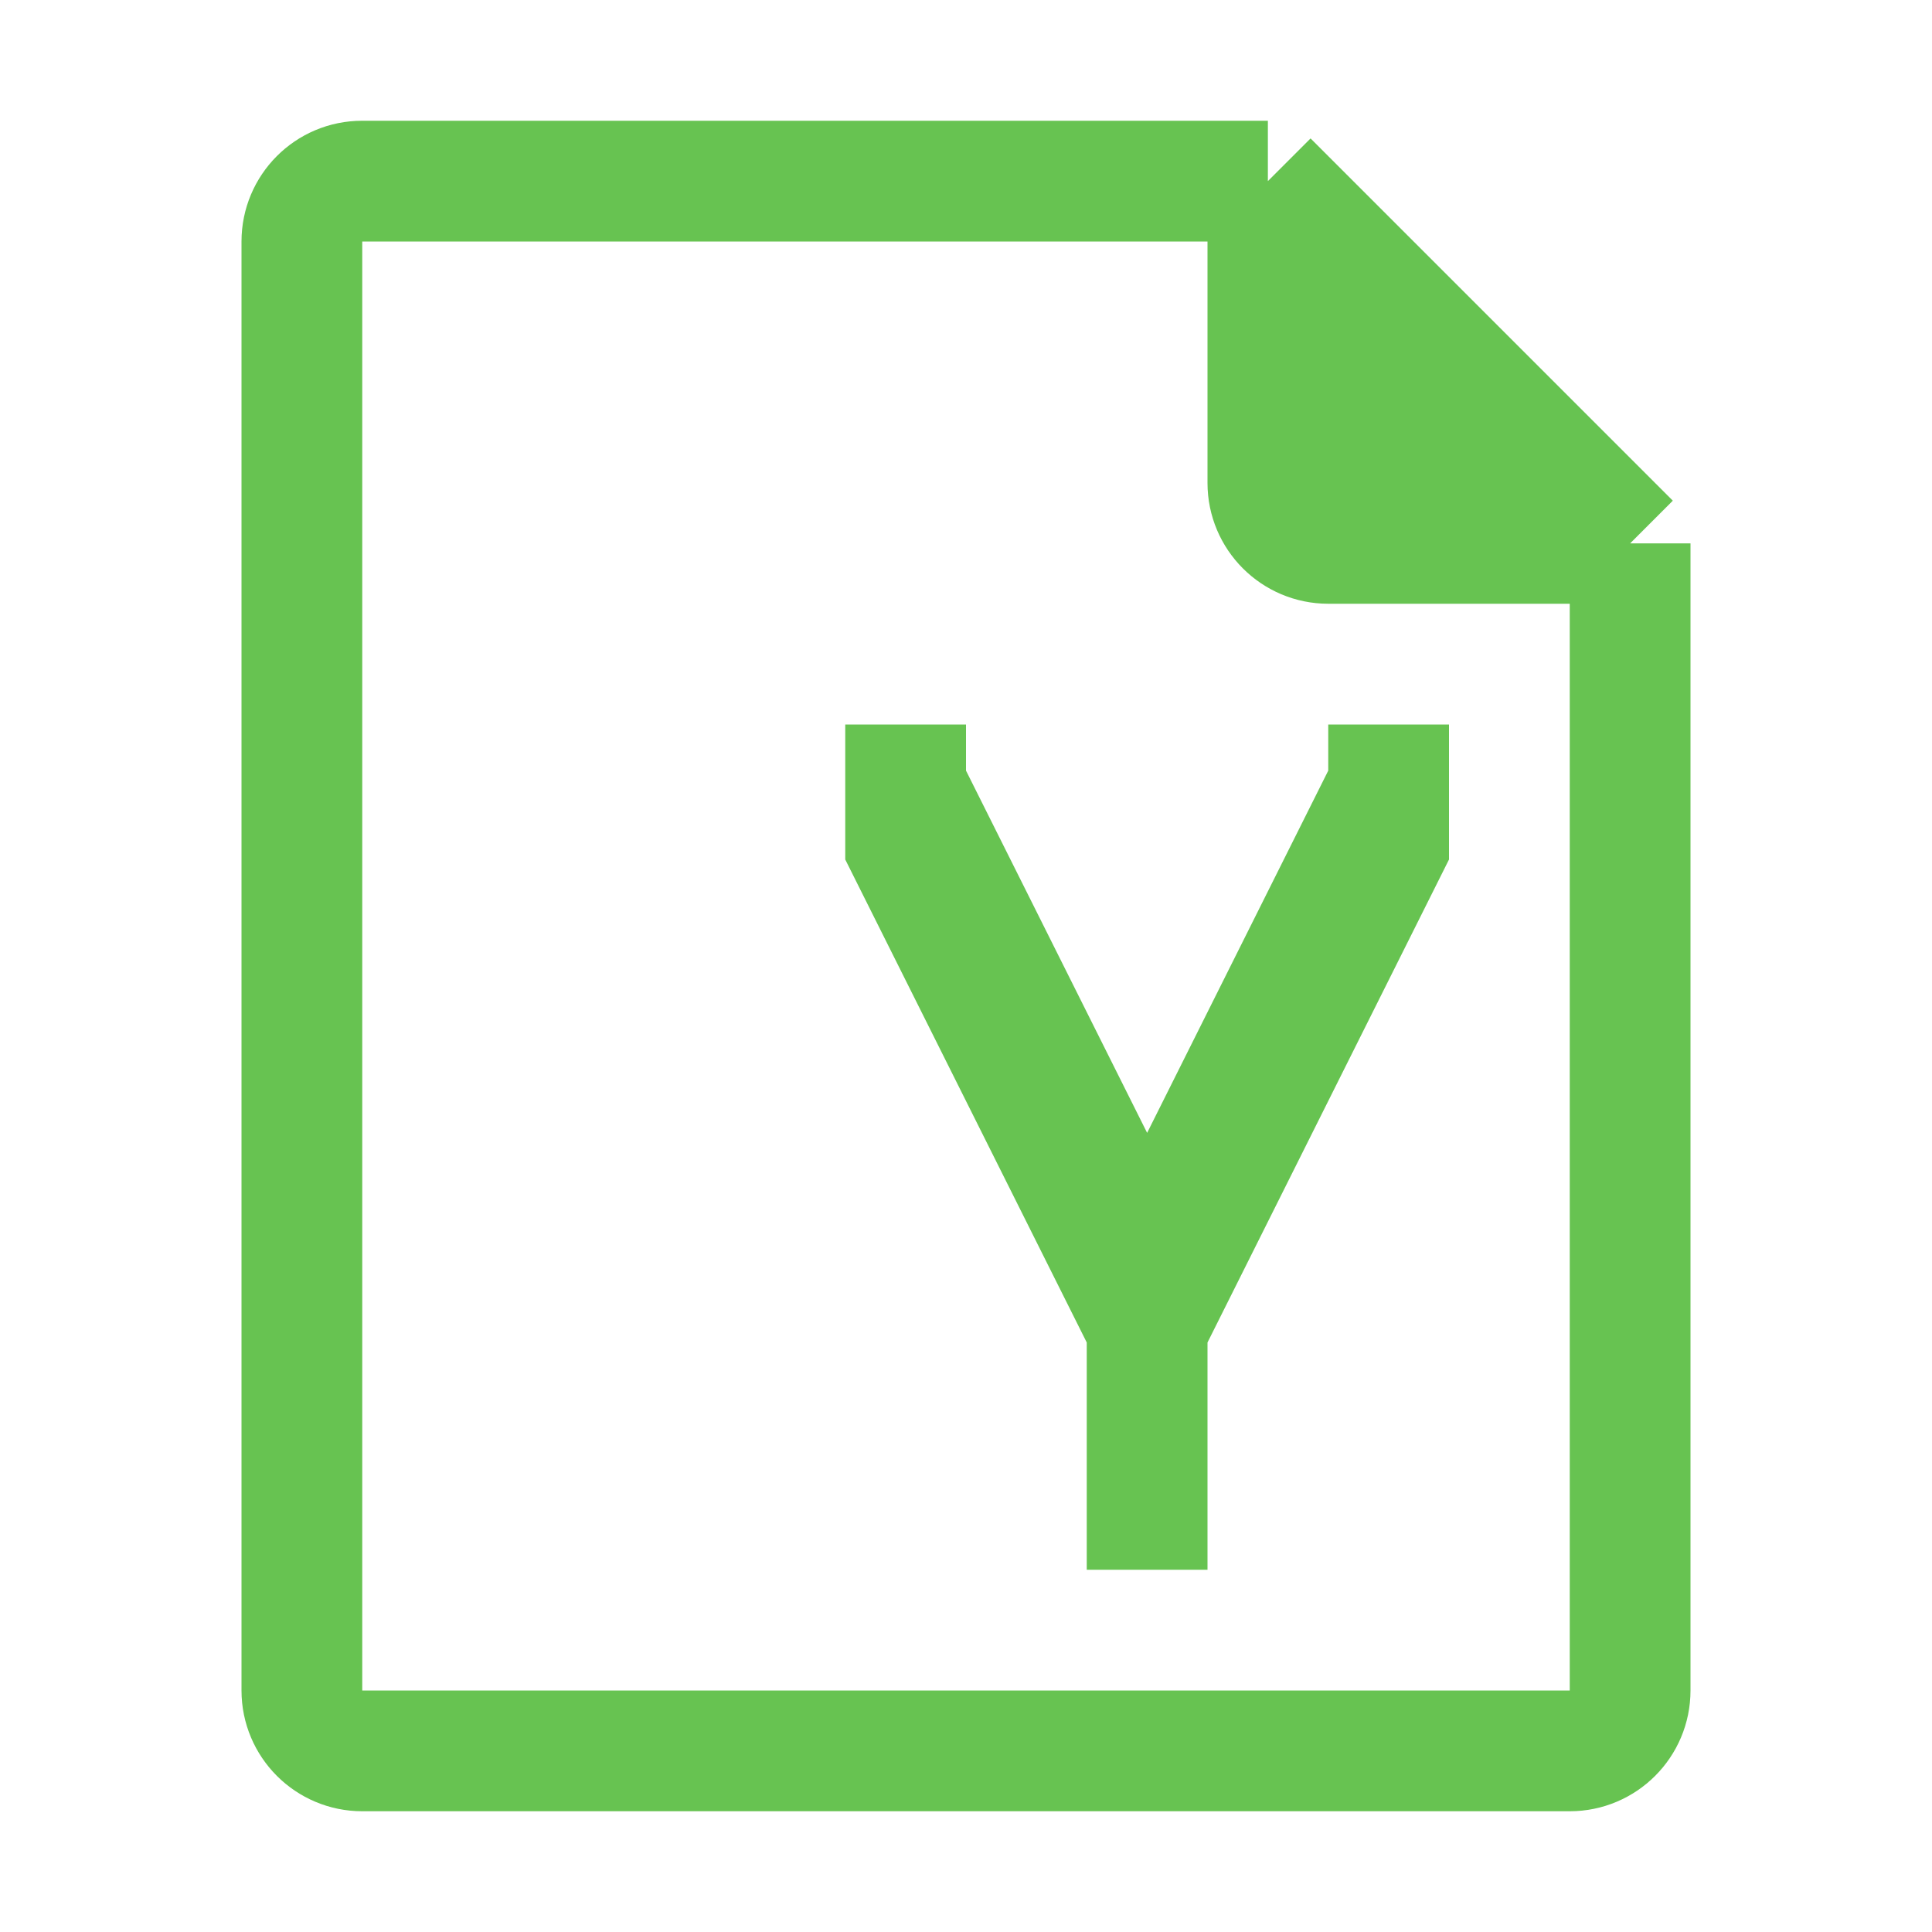
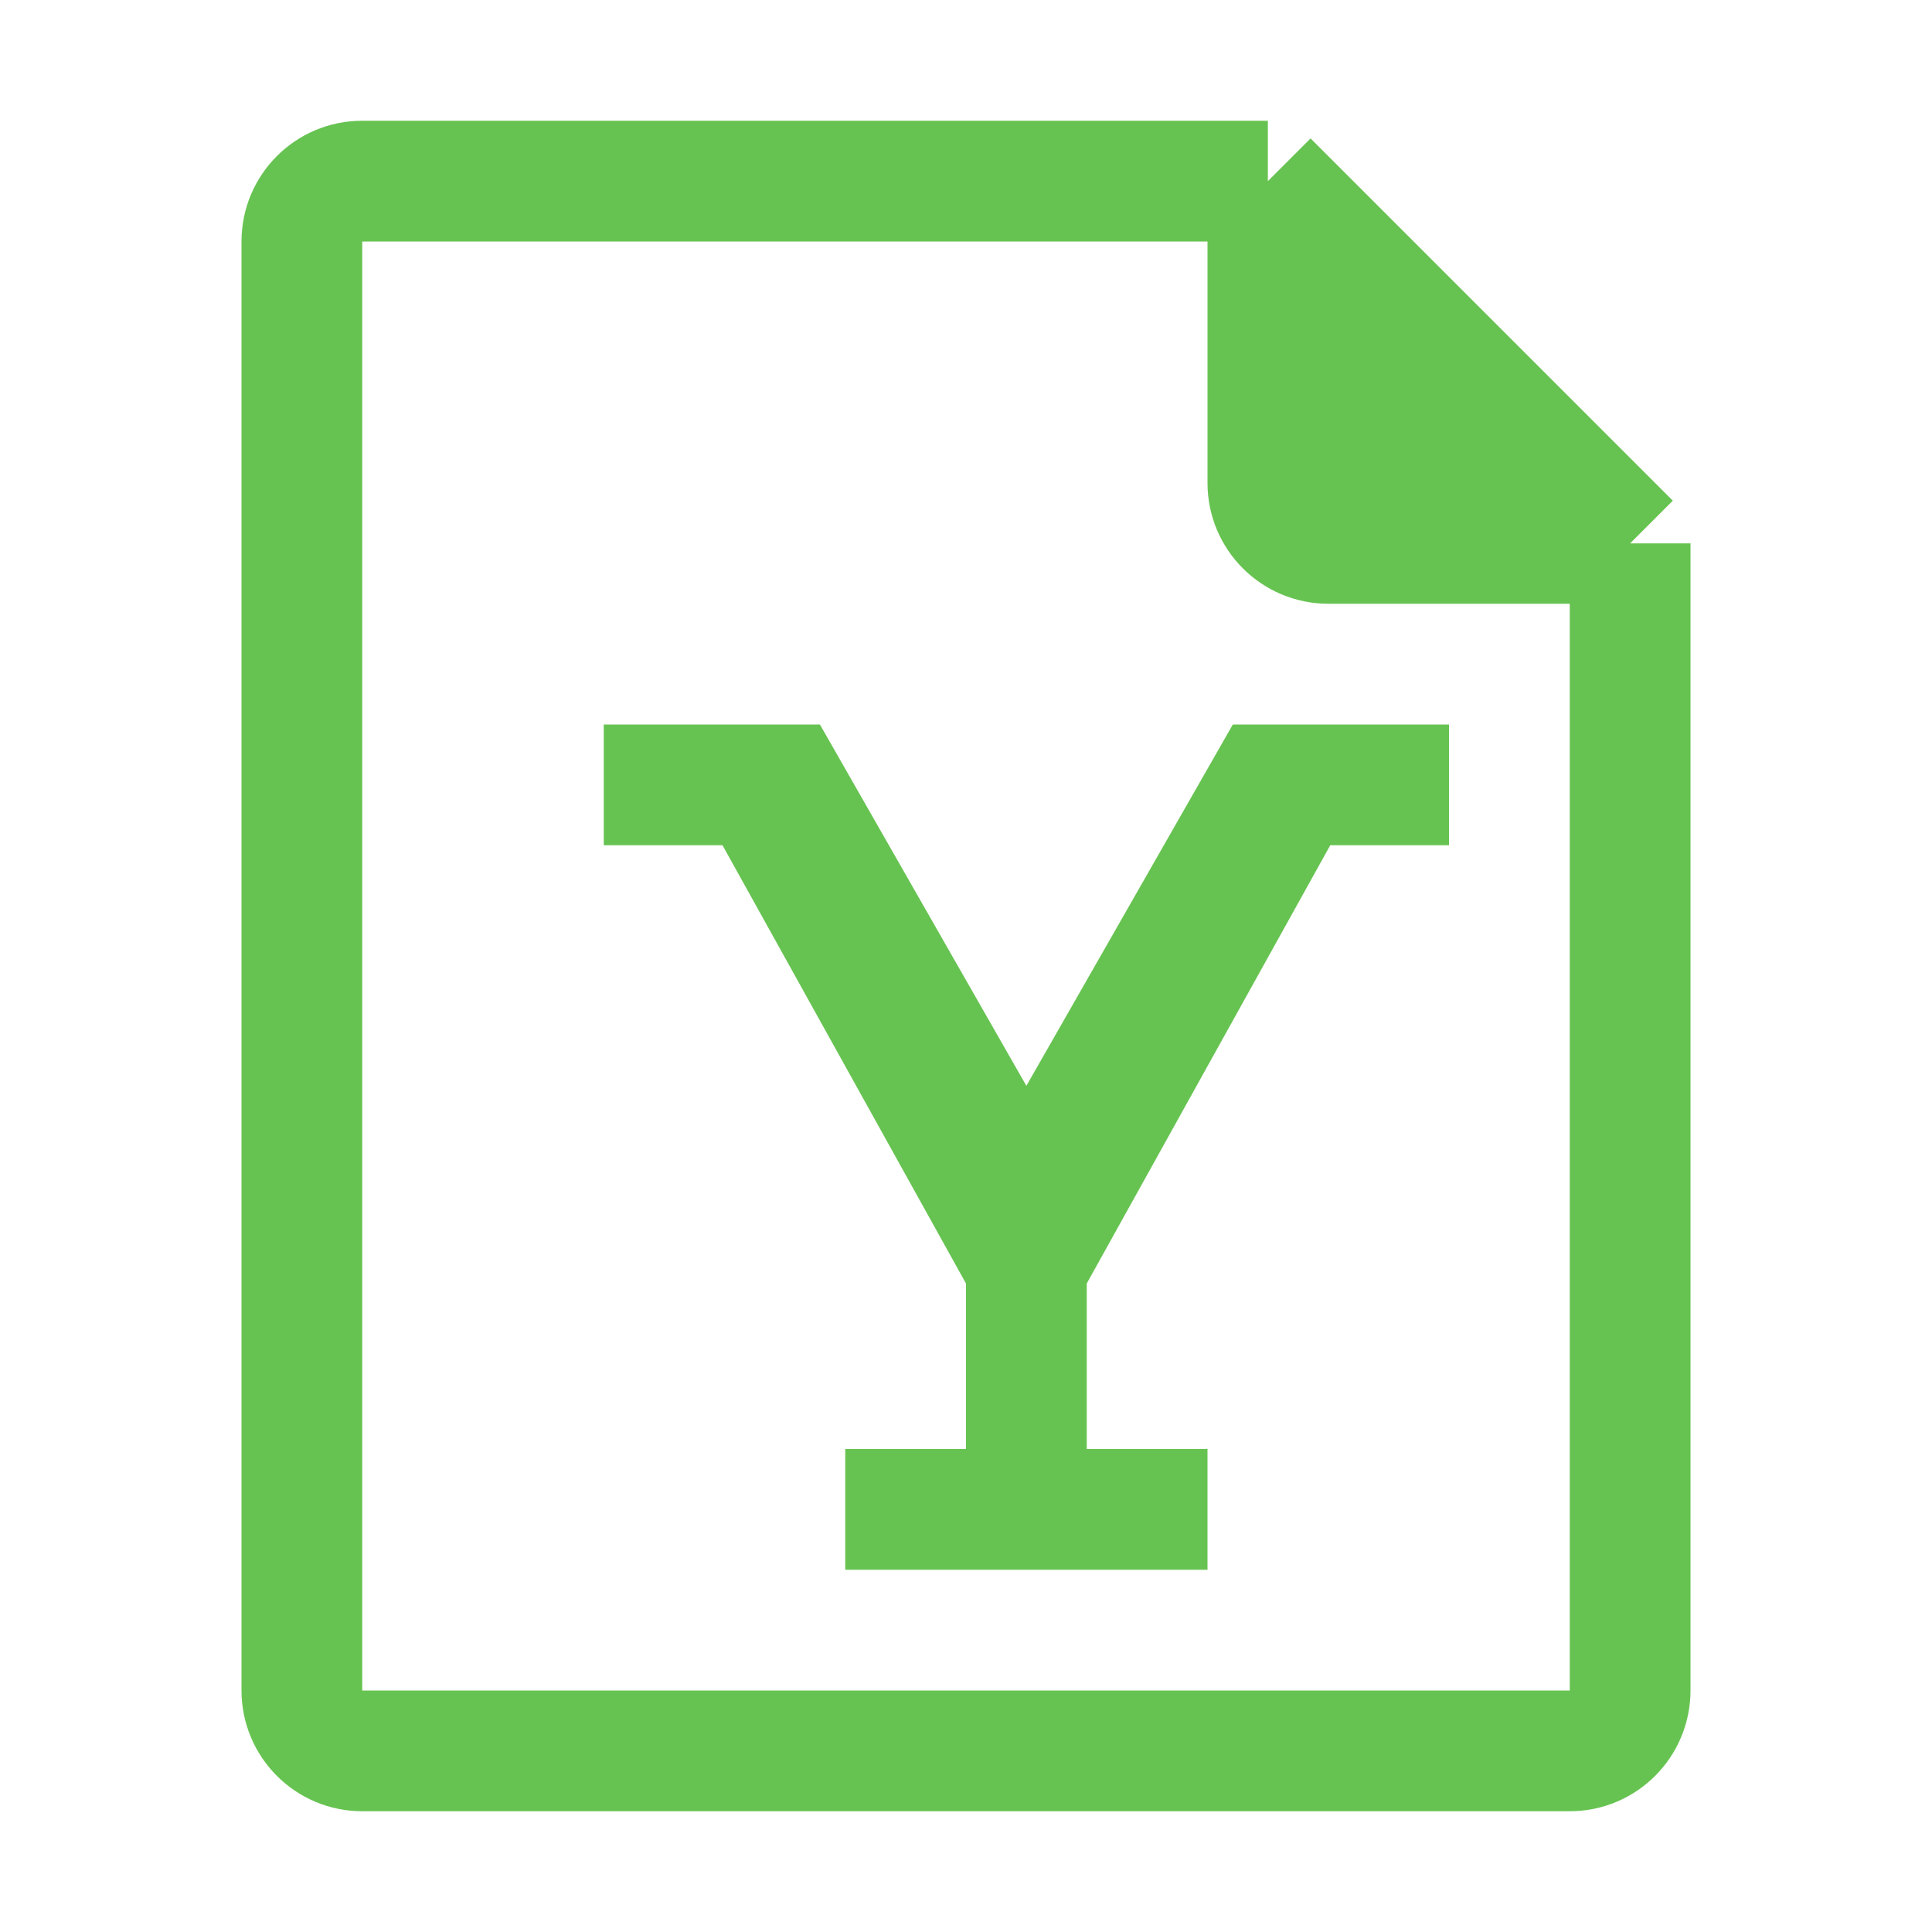
<svg xmlns="http://www.w3.org/2000/svg" width="16" height="16" viewBox="0 0 16 16" fill="none">
  <path d="M13.5 4.5L10.5 1.5V4C10.5 4.276 10.724 4.5 11 4.5L13.5 4.5Z" fill="#67C351" />
  <path d="M13.5 4.5L10.5 1.5M13.5 4.5V14C13.5 14.276 13.276 14.5 13 14.5H3C2.724 14.5 2.5 14.276 2.5 14V2C2.5 1.724 2.723 1.5 2.999 1.5C4.978 1.5 8.914 1.5 10.5 1.5M13.5 4.5L11 4.5C10.724 4.5 10.5 4.276 10.5 4V1.5" stroke="#67C351" />
-   <path d="M9.5 10.5L7.5 6.5M9.5 10.5L11.5 6.5M9.5 10.5V11M9.5 13V11M7.5 6.5V6M7.5 6.5V7L9.5 11M11.5 6.5V6M11.5 6.5V7L9.5 11" stroke="#67C351" />
+   <path d="M8.5 12.5H10M8.5 12.5H7M8.5 12.5V10.5M5 6.5H6.5L8.5 10M12 6.5H10.5L8.5 10M8.5 10V10.5M8.5 10.5L10.688 6.562M8.5 10.5L6.312 6.562" stroke="#67C351" />
</svg>
